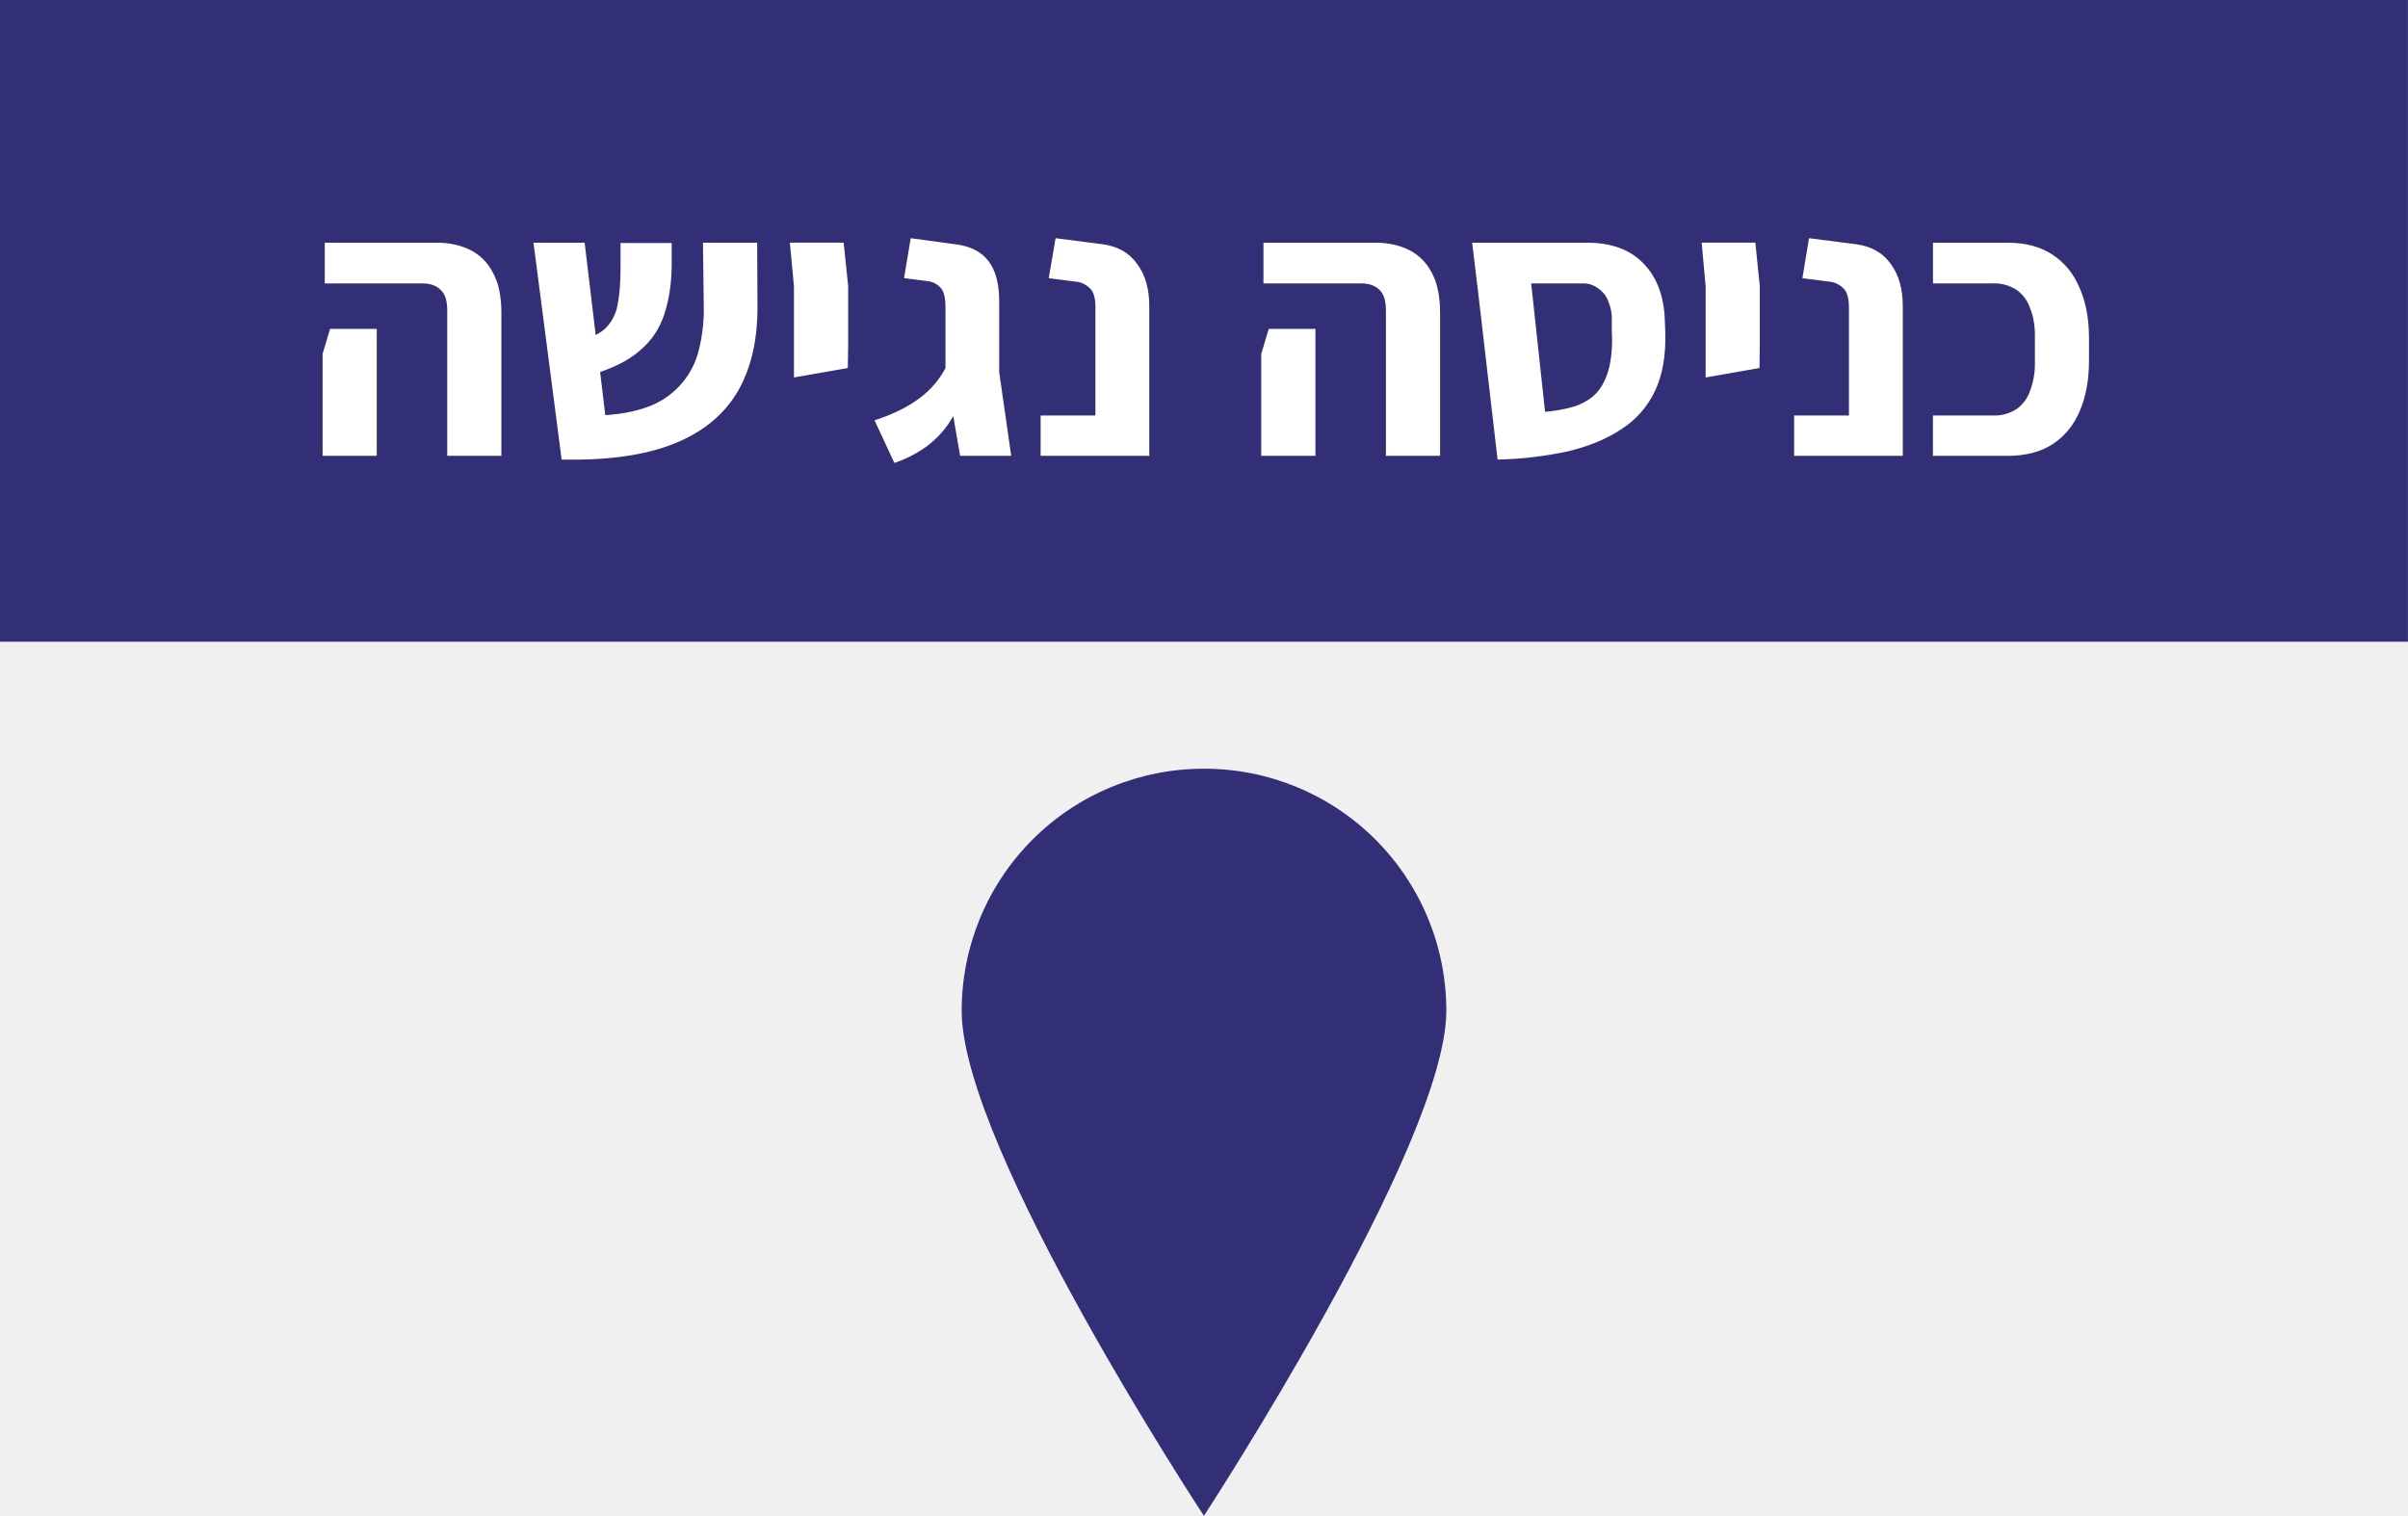
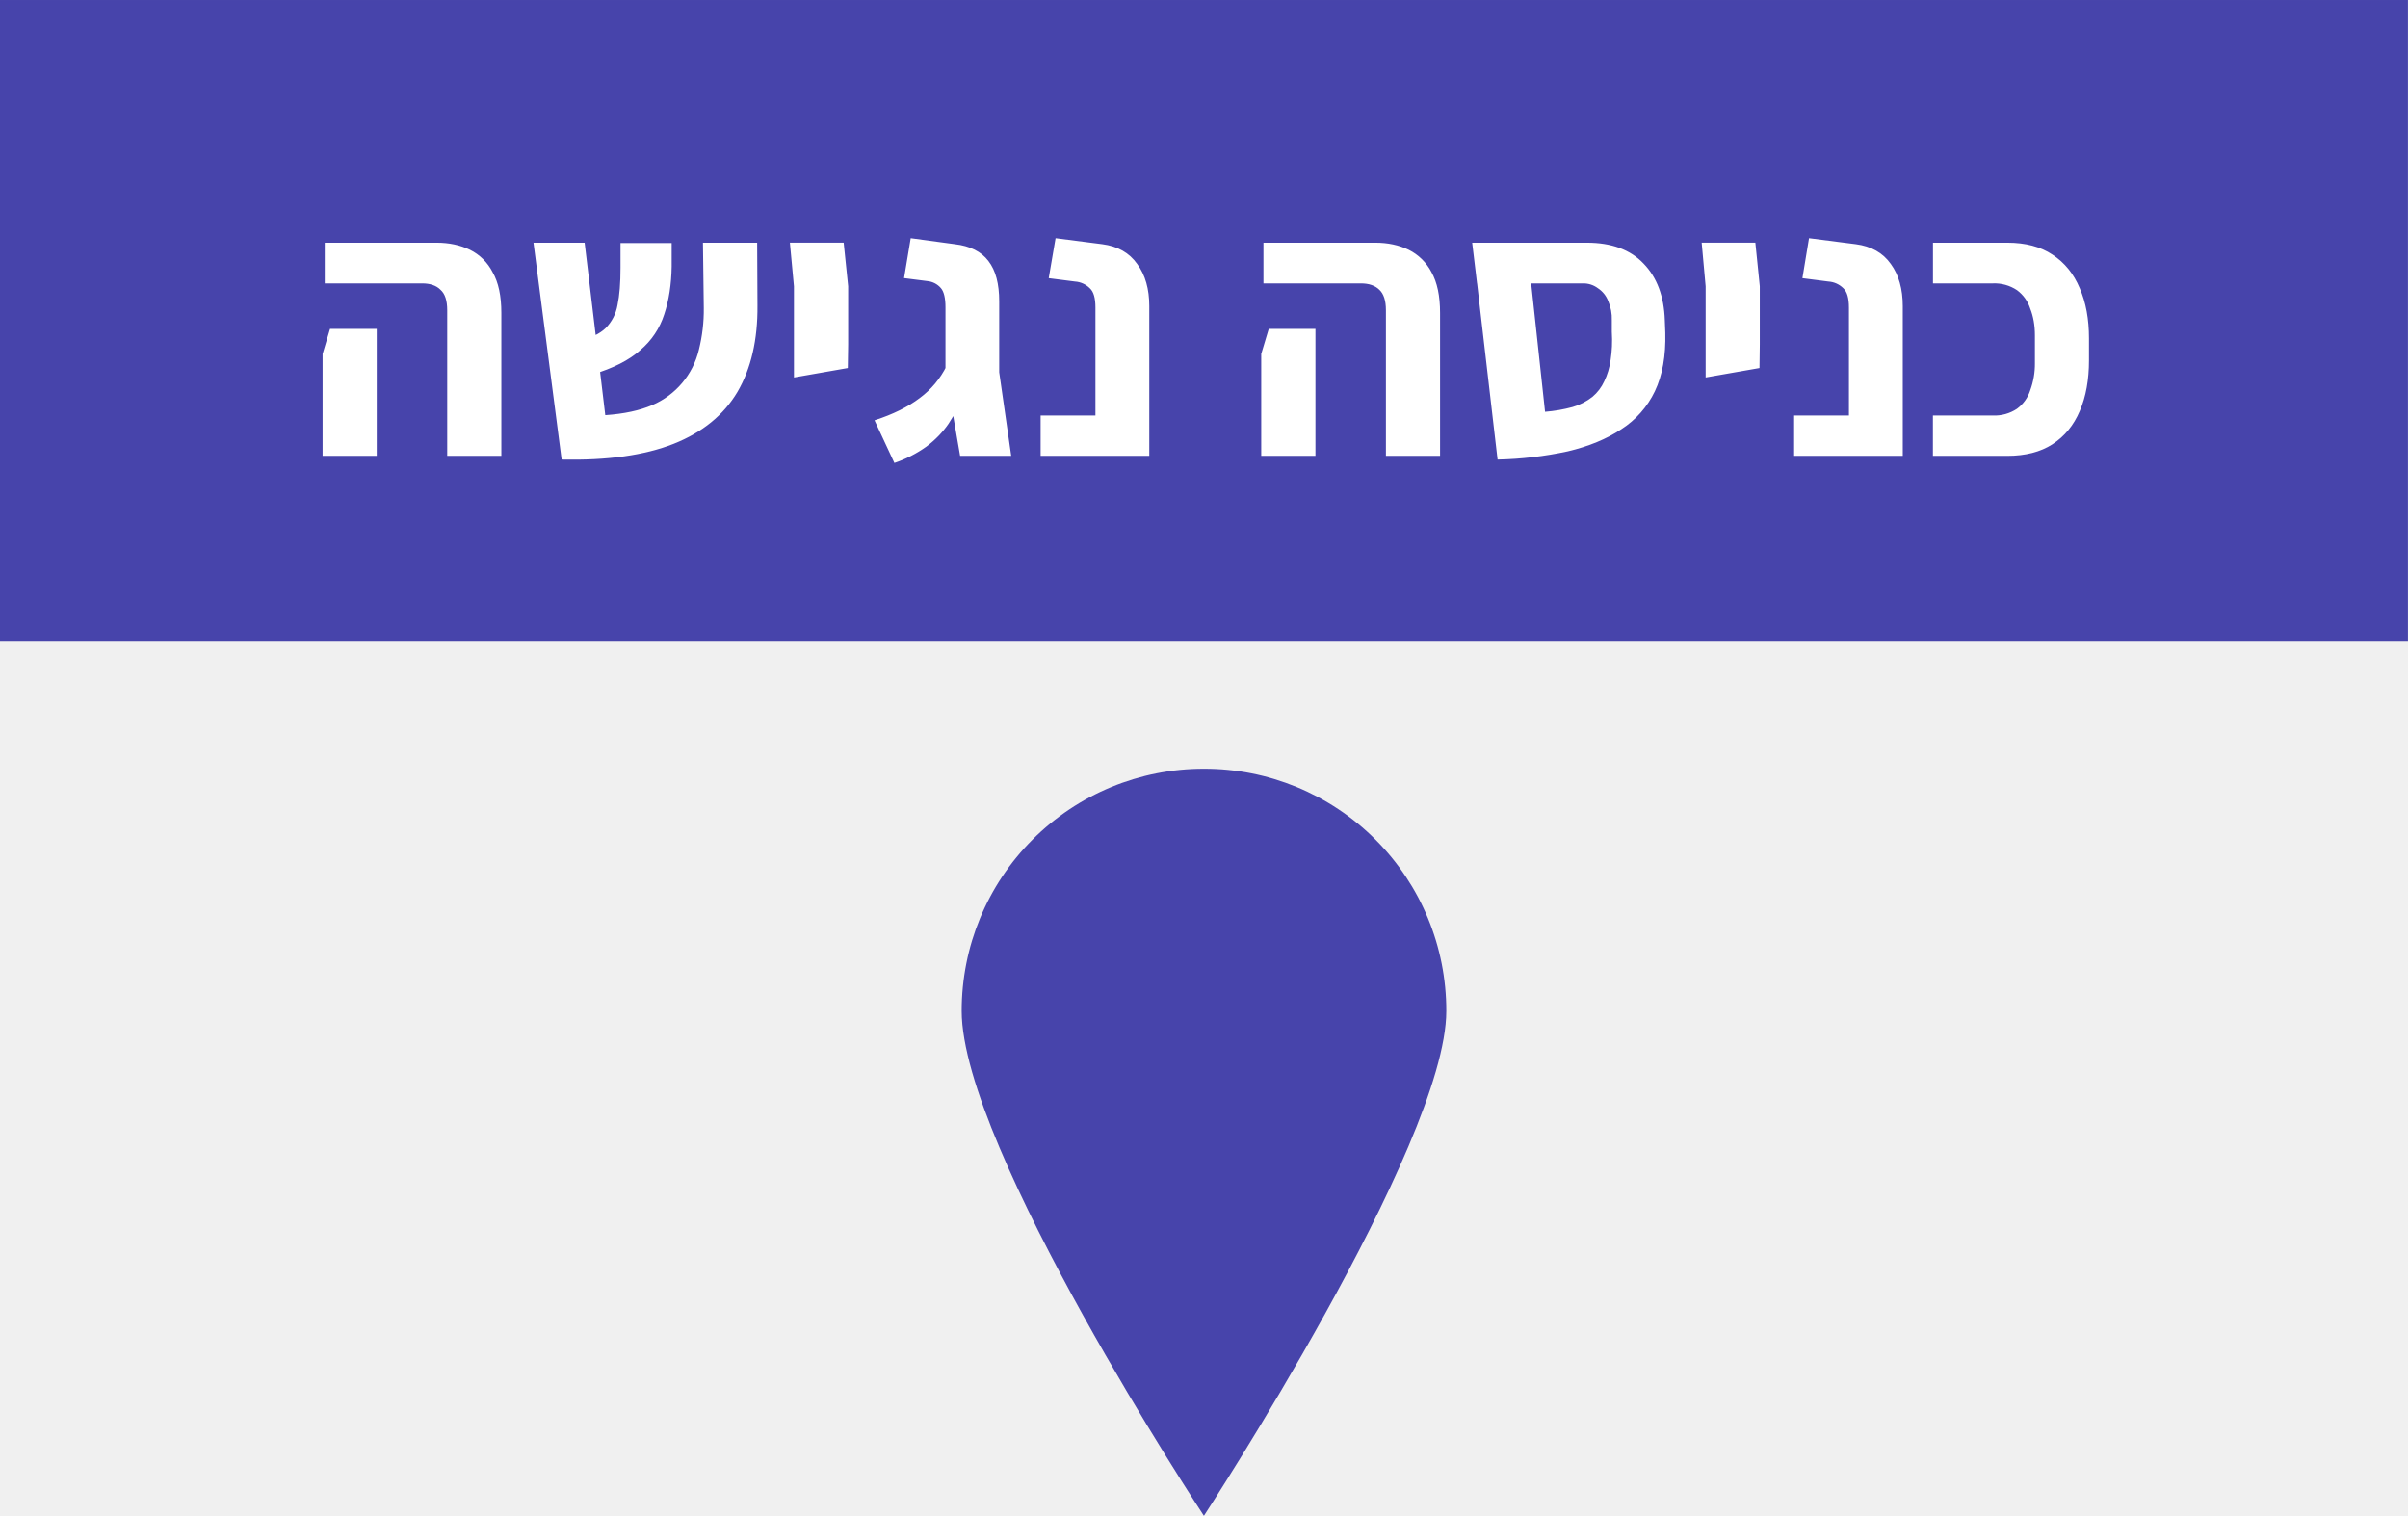
<svg xmlns="http://www.w3.org/2000/svg" width="151.61" height="95.439" viewBox="0 0 40.113 25.251">
-   <path fill="#322f77" d="M0 0h40.112v10.69H0z" />
+   <path fill="#4744AB" d="M0 0h40.112v10.69H0z" />
  <path d="M7.45 7.594V5.168c0-.161-.036-.275-.113-.342-.069-.07-.172-.105-.304-.105H5.41v-.678h1.865c.206 0 .392.04.553.118a.84.84 0 0 1 .378.373c.098.17.146.396.146.678v2.382zm-2.076 0V5.896l.124-.417h.778v2.115zm3.982.062-.469-3.613h.852l.344 2.873c.31-.021.572-.077.783-.168a1.339 1.339 0 0 0 .776-.92 2.74 2.74 0 0 0 .082-.697l-.014-1.088h.903l.005 1.045c.005.572-.106 1.053-.334 1.442-.23.386-.584.674-1.063.864-.482.191-1.103.278-1.865.262zm.515-1.418-.211-.56c.19-.05.333-.12.428-.211a.72.72 0 0 0 .199-.386c.034-.161.05-.369.05-.622v-.41h.852v.392c-.005.294-.045.56-.124.796a1.29 1.29 0 0 1-.4.597c-.185.166-.45.3-.794.404zm3.355.05V4.77l-.068-.728h.896l.075.727v.97l-.006.392zm2.768 1.306-.244-1.412V5.119c0-.154-.026-.26-.074-.317a.336.336 0 0 0-.225-.119l-.391-.05.111-.665.736.1c.25.029.439.122.558.28.122.157.18.381.18.671v1.182l.2 1.393zm-1.095.118-.331-.71c.307-.099.558-.223.754-.372a1.48 1.48 0 0 0 .447-.535l.299.466a3.43 3.43 0 0 1-.267.498c-.1.145-.223.271-.368.38a2.022 2.022 0 0 1-.534.273zm2.436-.118v-.672h.913V5.125c0-.158-.029-.265-.093-.323a.386.386 0 0 0-.248-.112l-.437-.056.114-.666.778.1c.256.033.45.143.582.33.135.182.201.416.201.702v2.494zm5.752 0V5.168c0-.161-.037-.275-.11-.342-.072-.07-.173-.105-.308-.105h-1.622v-.678h1.866c.206 0 .391.04.553.118a.858.858 0 0 1 .38.373c.096.17.143.396.143.678v2.382zm-2.077 0V5.896l.125-.417h.778v2.115zm3.937.062-.341-2.935.857-.404.275 2.543a2.52 2.52 0 0 0 .46-.08.987.987 0 0 0 .329-.169.744.744 0 0 0 .198-.261c.05-.104.088-.224.106-.36.021-.137.03-.293.019-.467v-.187a.737.737 0 0 0-.061-.323.44.44 0 0 0-.17-.211.399.399 0 0 0-.254-.081h-1.76l-.081-.678h1.91c.41 0 .725.116.945.348.225.232.341.547.354.945l.008.206c.01.385-.047.71-.174.976a1.532 1.532 0 0 1-.561.634c-.244.162-.54.284-.89.367a6.14 6.14 0 0 1-1.169.137zm3.466-1.368V4.77l-.066-.728h.894l.074.727v.97l-.005.392zm1.474 1.306v-.672h.913V5.125c0-.158-.03-.265-.093-.323a.386.386 0 0 0-.249-.112l-.433-.056.11-.666.779.1c.256.033.452.143.584.33.133.182.199.416.199.702v2.494zm2.312 0v-.672h.995a.675.675 0 0 0 .405-.112.615.615 0 0 0 .222-.31 1.27 1.27 0 0 0 .077-.449v-.466c0-.166-.026-.313-.077-.442a.615.615 0 0 0-.222-.31.675.675 0 0 0-.405-.112H32.2v-.678h1.239c.301 0 .553.066.751.199.204.133.355.32.455.56.103.236.154.514.154.833v.367c0 .323-.05.605-.154.845-.1.237-.251.421-.455.554-.198.128-.45.193-.751.193z" fill="#fff" />
-   <path d="M24.093 16.842c0 2.234-4.038 8.41-4.038 8.41s-4.035-6.127-4.035-8.41a4.03 4.03 0 0 1 4.035-4.036 4.03 4.03 0 0 1 4.038 4.036z" fill="#322f77" />
+   <path d="M24.093 16.842c0 2.234-4.038 8.41-4.038 8.41s-4.035-6.127-4.035-8.41a4.03 4.03 0 0 1 4.035-4.036 4.03 4.03 0 0 1 4.038 4.036z" fill="#4744AB" />
</svg>
